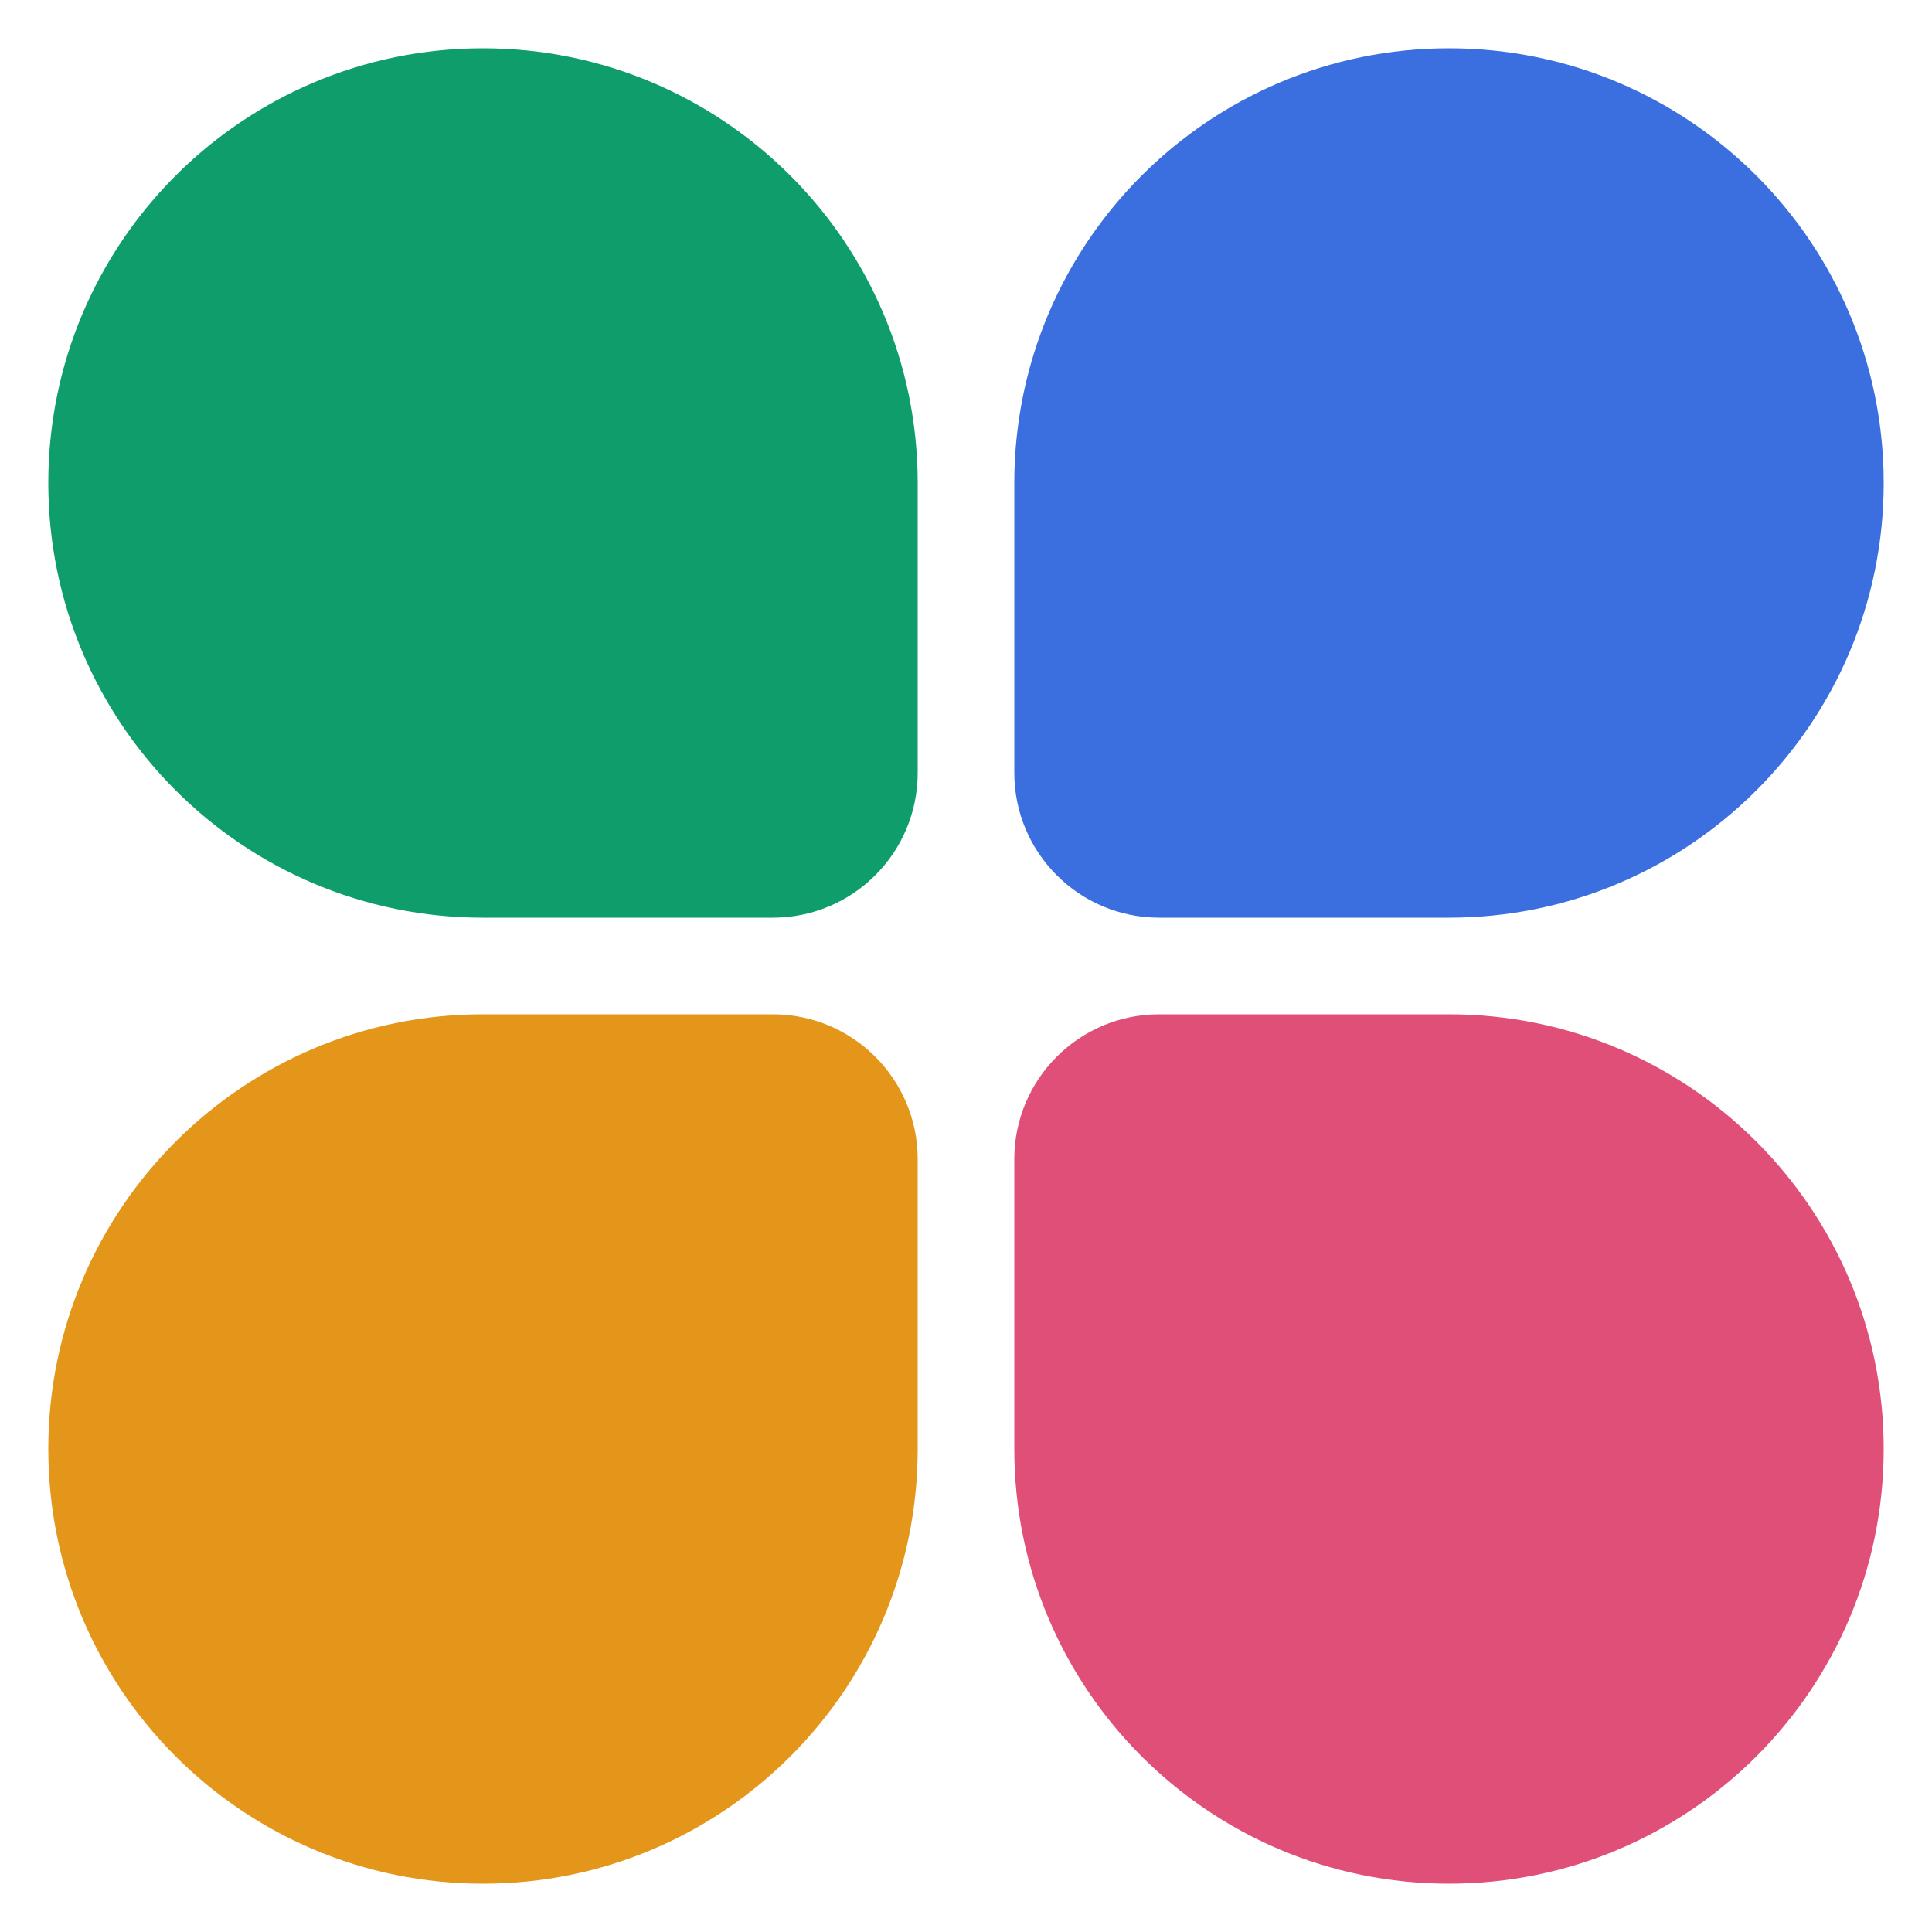
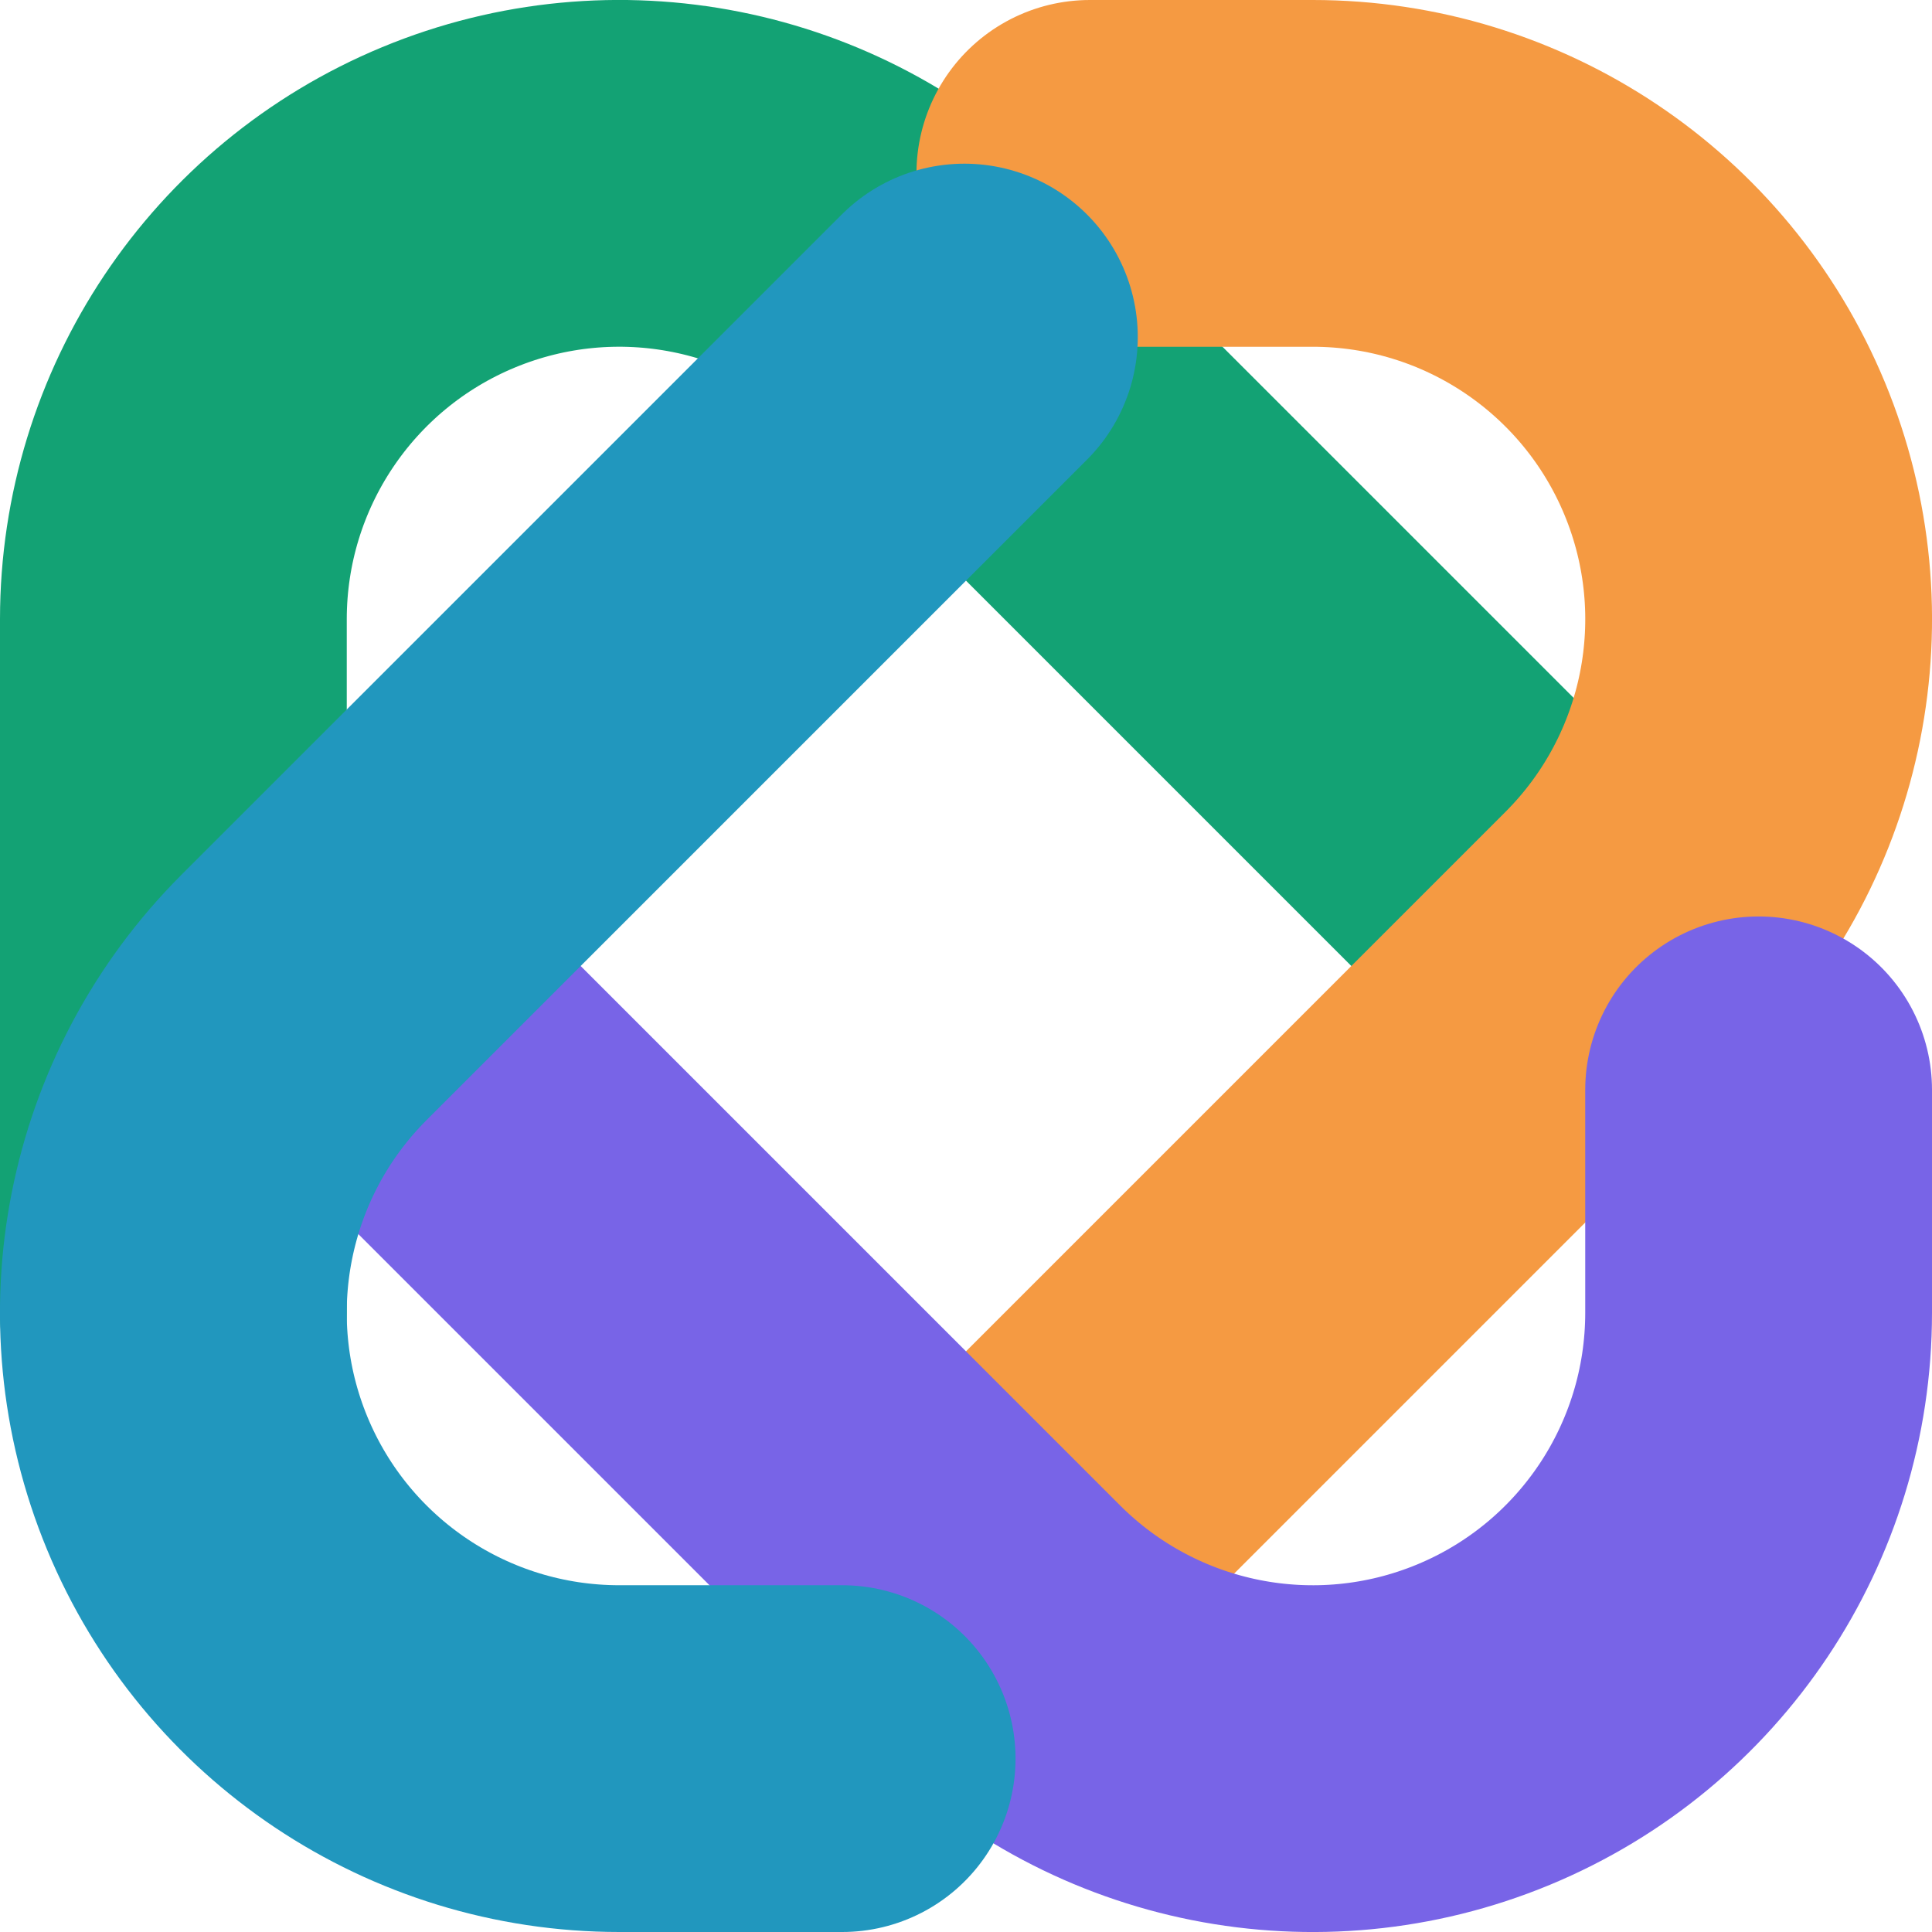
- <svg xmlns="http://www.w3.org/2000/svg" viewBox="0 0 40 40">
-   <path d="M1 10a9 9 0 0 1 9-9a9 9 0 0 1 9 9v6a3 3 0 0 1-3 3h-6a9 9 0 0 1-9-9z" fill="#0f9d6b" />
-   <path d="M1 10a9 9 0 0 1 9-9a9 9 0 0 1 9 9v6a3 3 0 0 1-3 3h-6a9 9 0 0 1-9-9z" fill="#3b6fe0" transform="rotate(90 20 20)" />
-   <path d="M1 10a9 9 0 0 1 9-9a9 9 0 0 1 9 9v6a3 3 0 0 1-3 3h-6a9 9 0 0 1-9-9z" fill="#e3961a" transform="rotate(-90 20 20)" />
-   <path d="M1 10a9 9 0 0 1 9-9a9 9 0 0 1 9 9v6a3 3 0 0 1-3 3h-6a9 9 0 0 1-9-9z" fill="#e04f78" transform="rotate(180 20 20)" />
+ <svg xmlns="http://www.w3.org/2000/svg" viewBox="-234 -234 468 468" role="img" aria-label="Veyora">
+   <path d="M-192 84V-84A108 108 0 0 1 -7.63 -160.37L152.35 -0.39" transform="rotate(0)" stroke="#13A274" fill="none" stroke-width="84" stroke-linecap="round" stroke-linejoin="round" />
+   <path d="M-192 -30V-84A108 108 0 0 1 -7.63 -160.37L152.35 -0.39" transform="rotate(90)" stroke="#F59A42" fill="none" stroke-width="84" stroke-linecap="round" stroke-linejoin="round" />
+   <path d="M-192 -30V-84A108 108 0 0 1 -7.63 -160.37L152.35 -0.39" transform="rotate(180)" stroke="#7864E7" fill="none" stroke-width="84" stroke-linecap="round" stroke-linejoin="round" />
+   <path d="M-192 -30V-84A108 108 0 0 1 -7.63 -160.37L152.35 -0.39" transform="rotate(270)" stroke="#2197BE" fill="none" stroke-width="84" stroke-linecap="round" stroke-linejoin="round" />
</svg>
